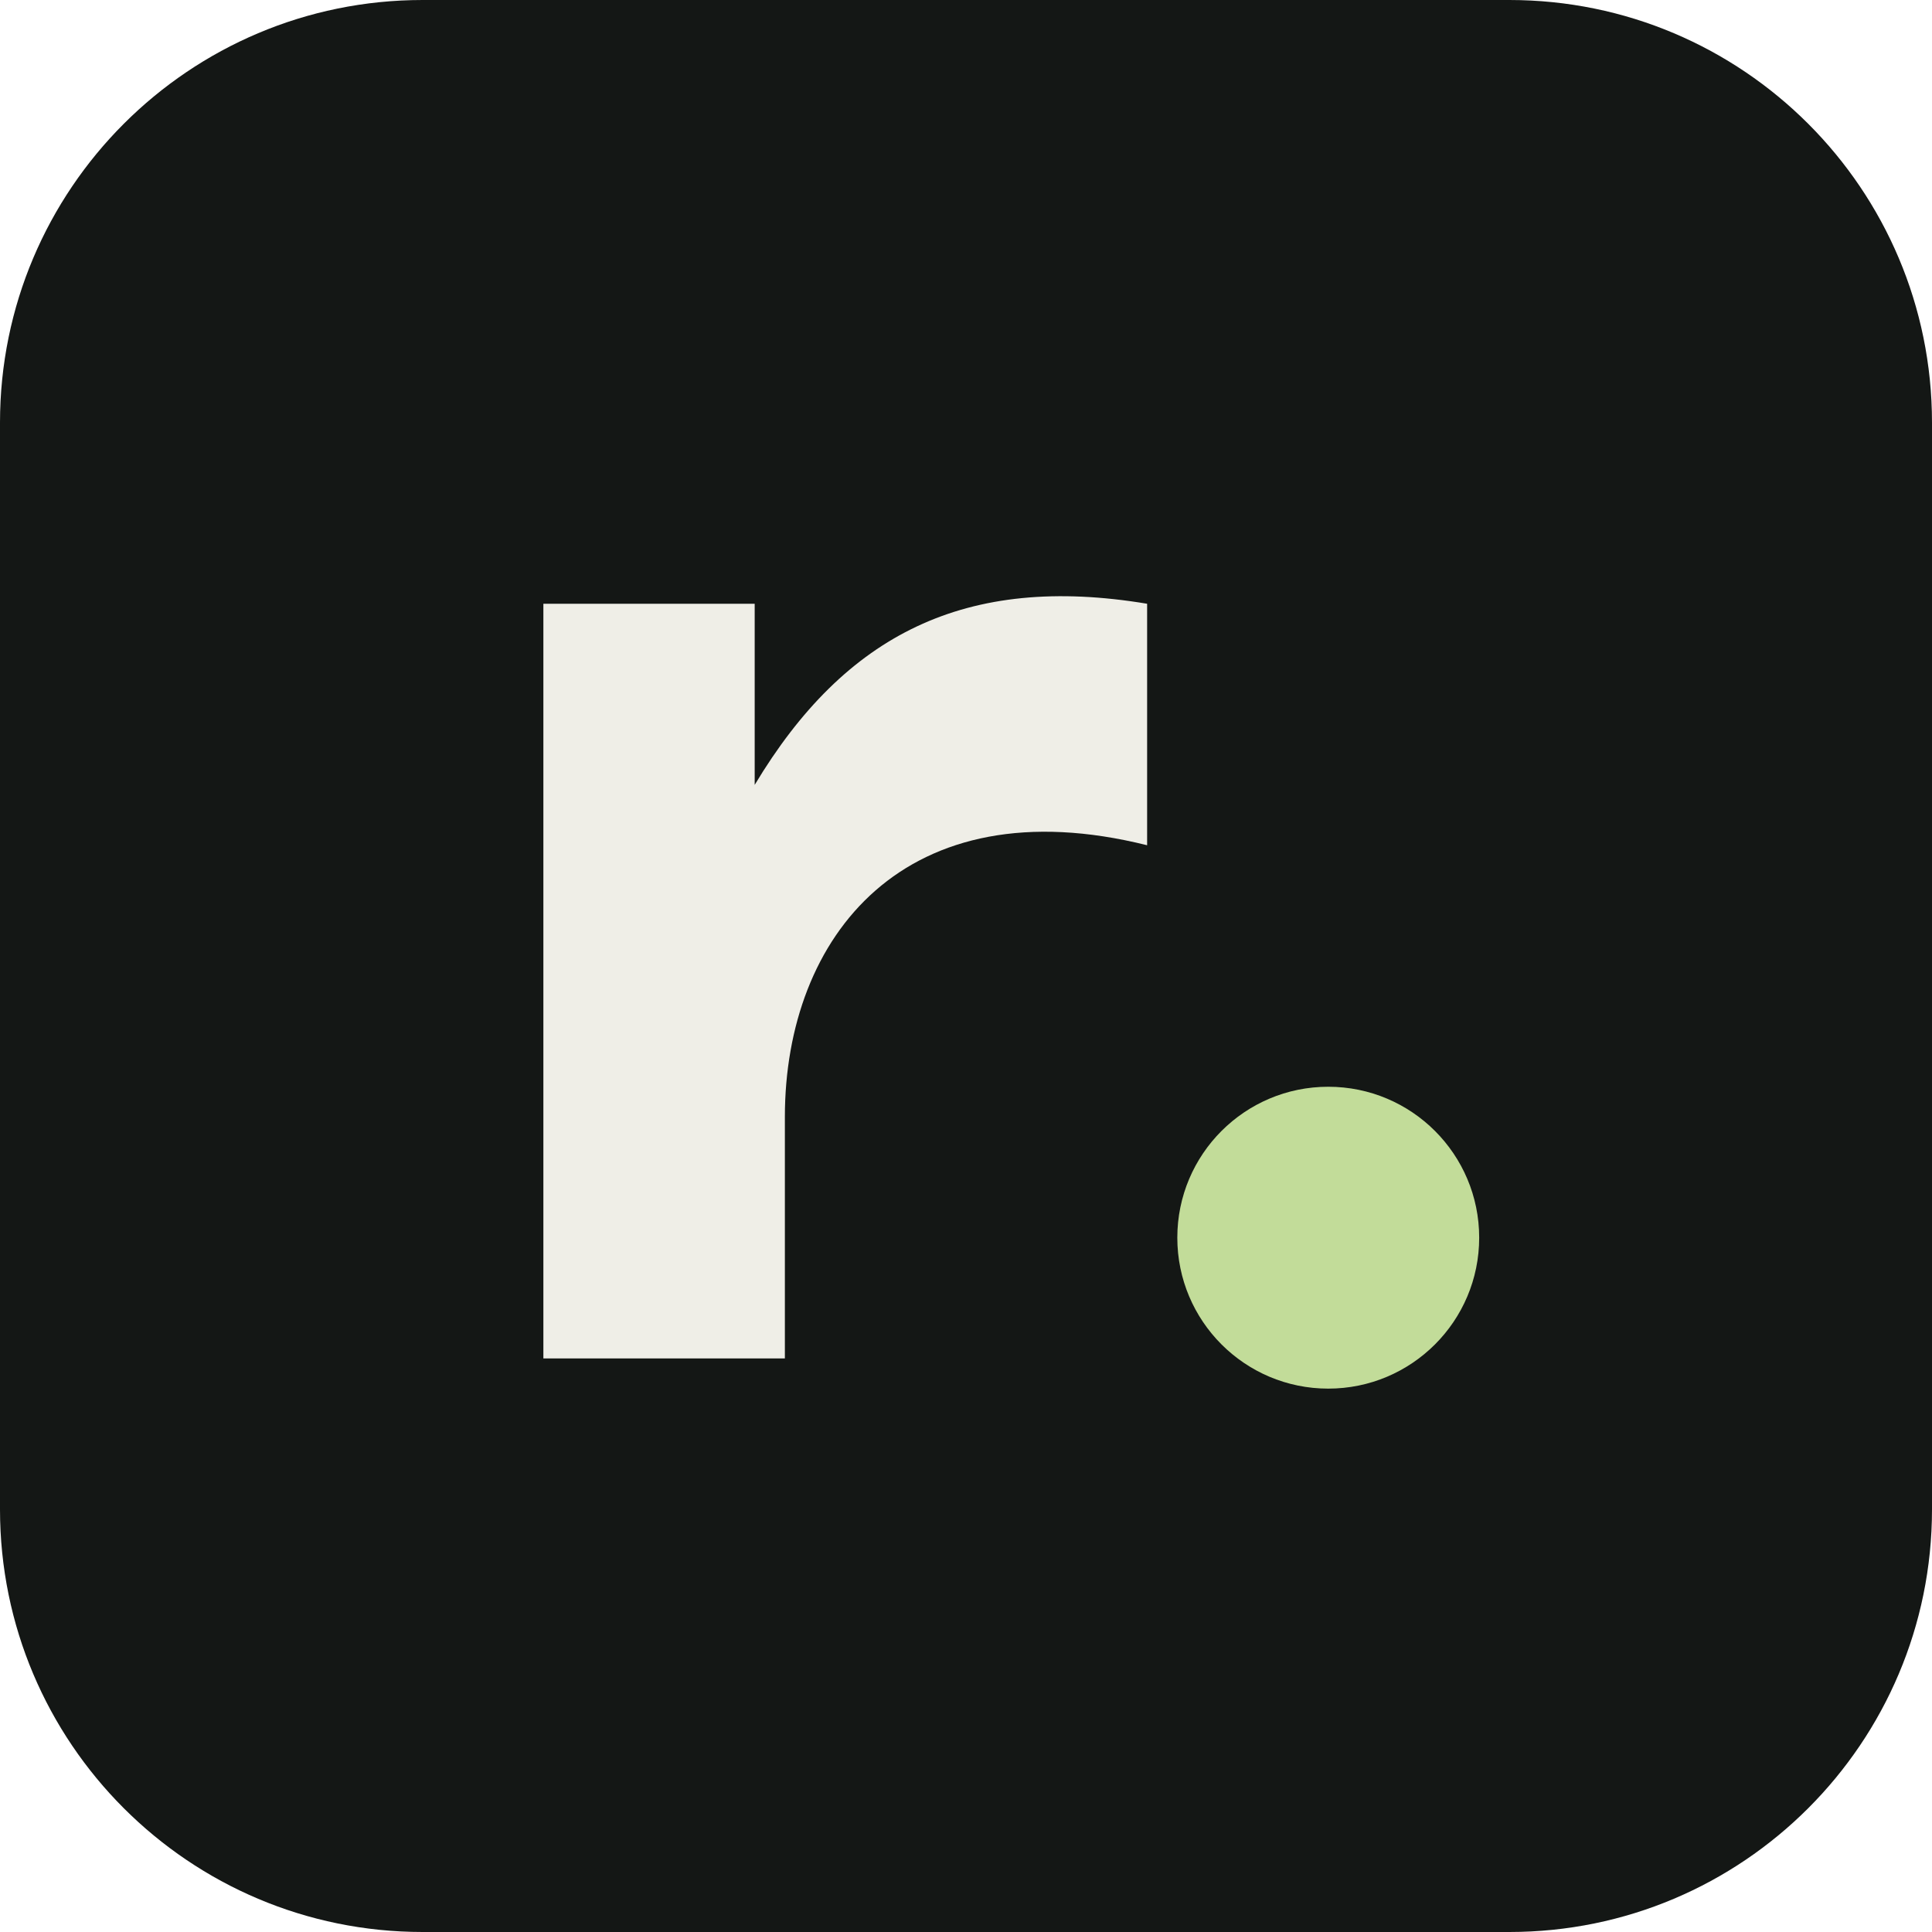
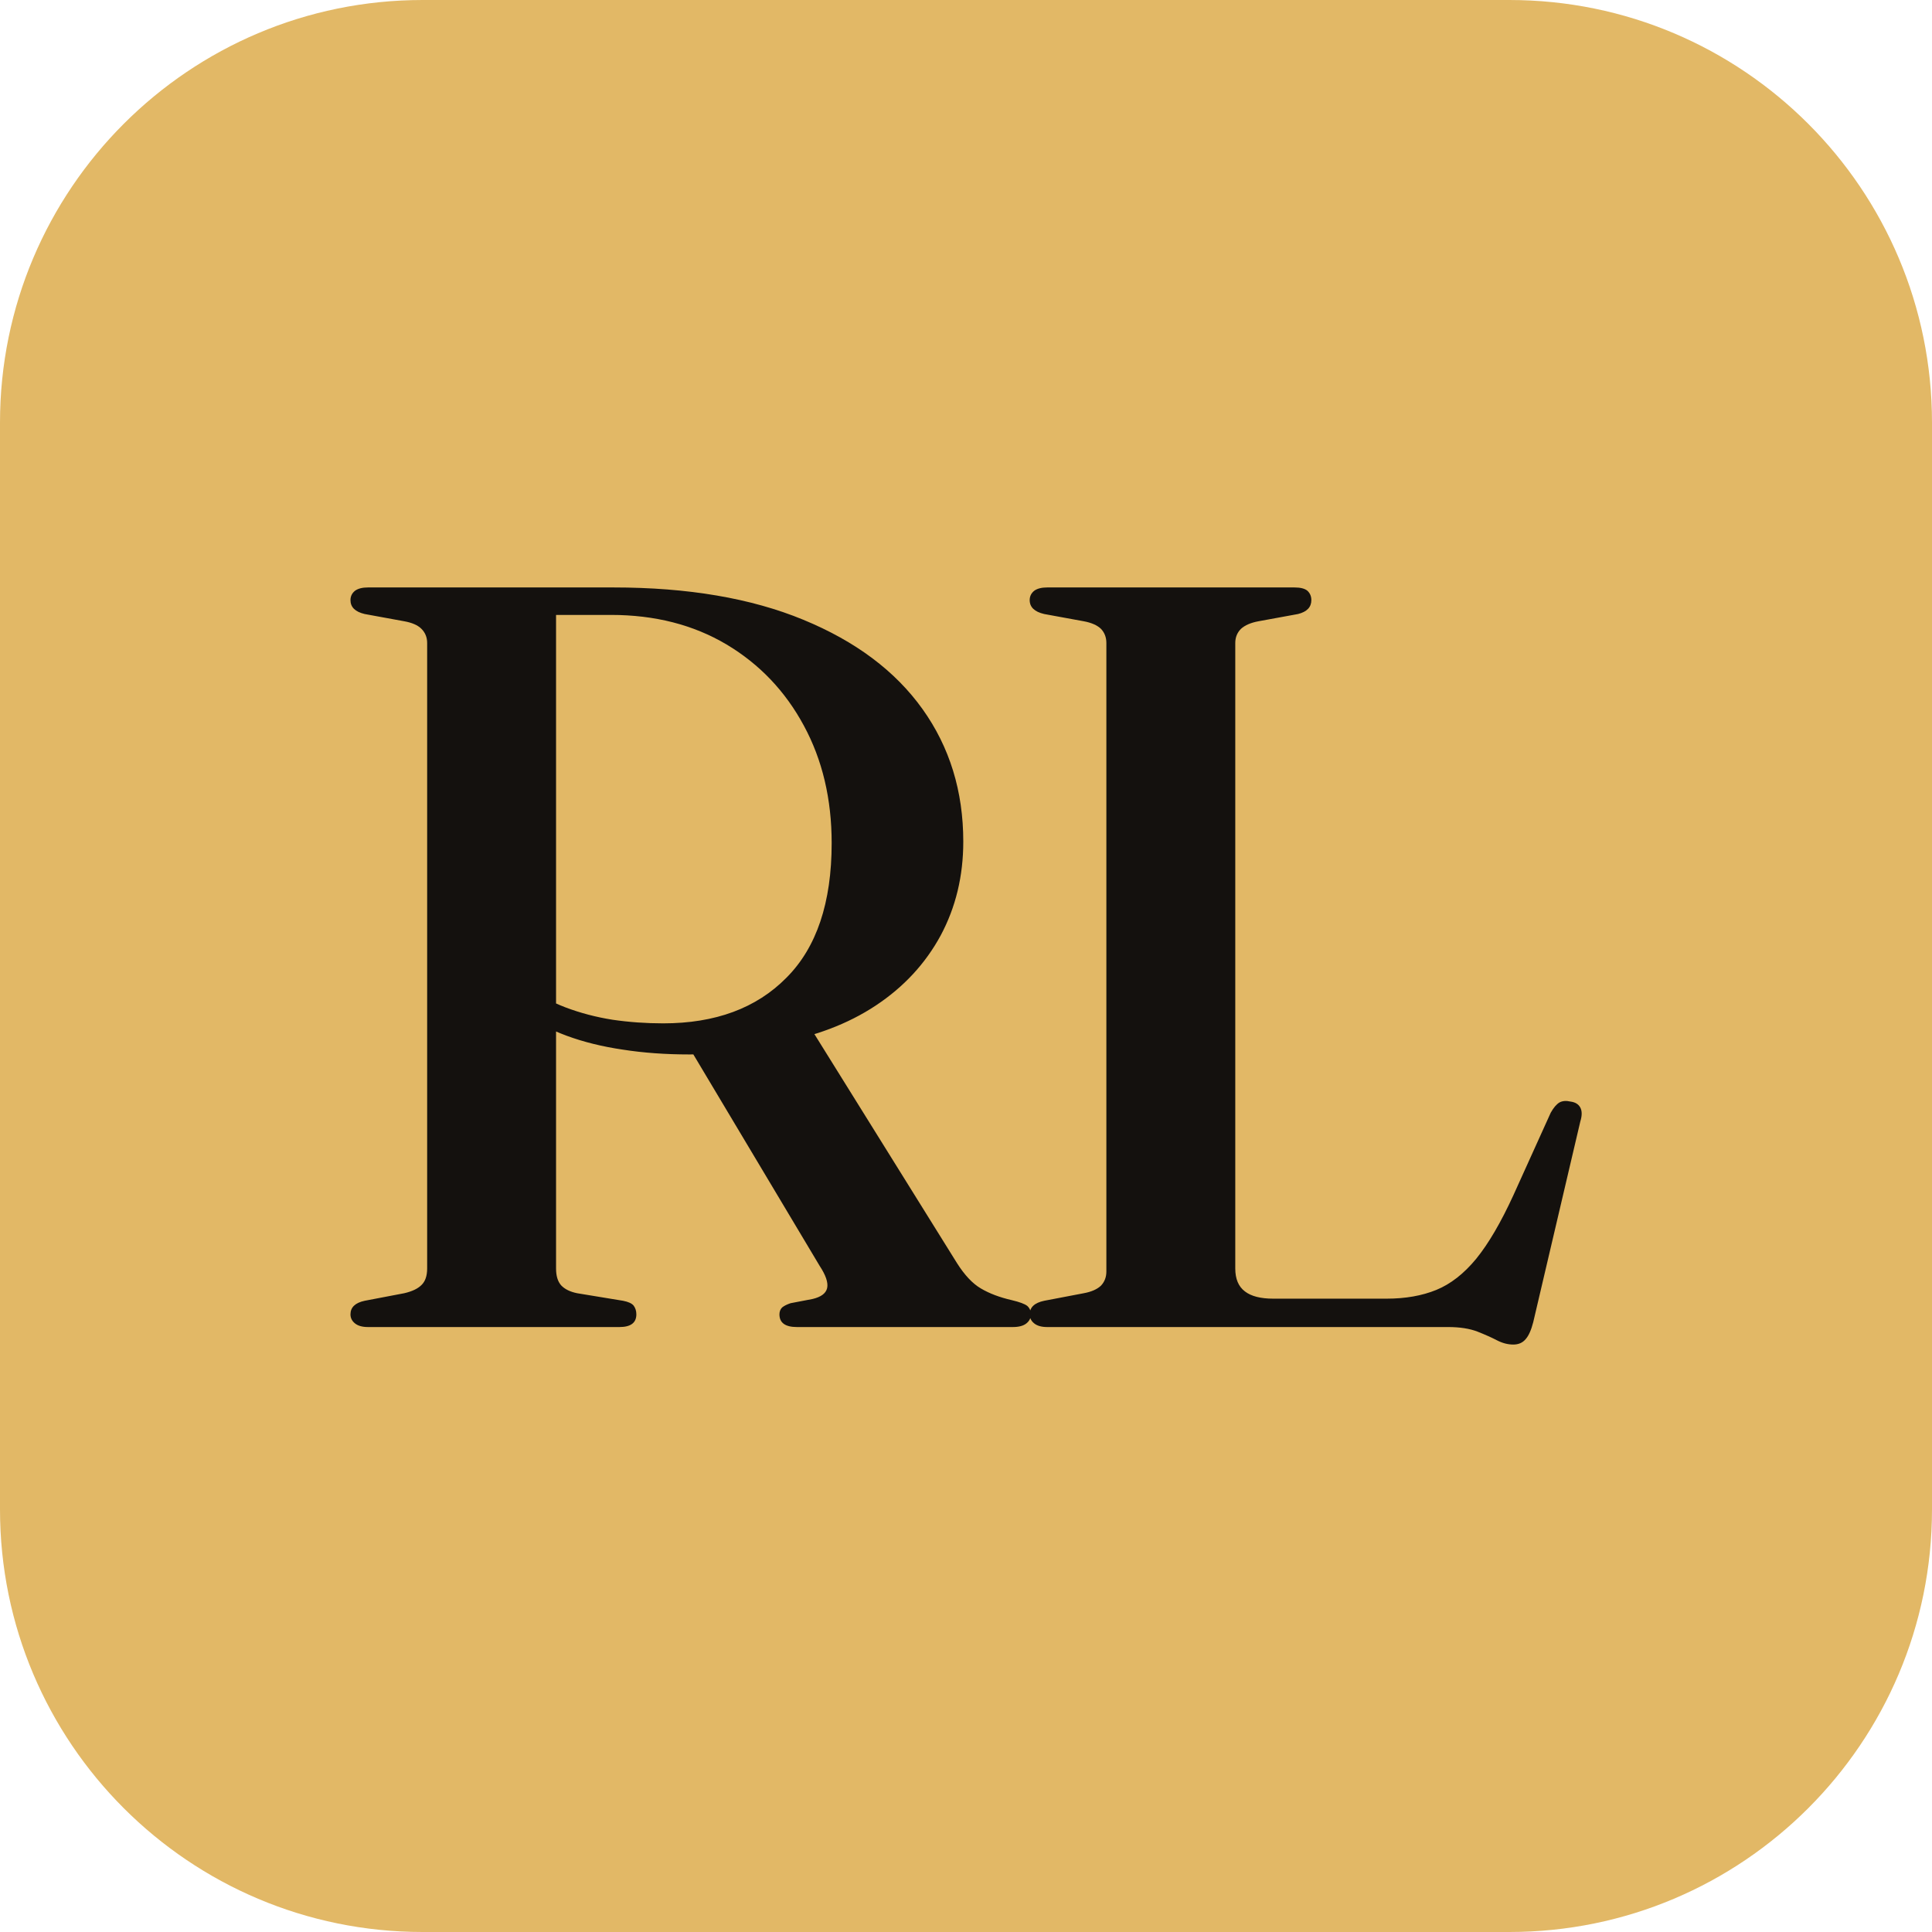
<svg xmlns="http://www.w3.org/2000/svg" viewBox="0 0 64 64">
-   <rect width="64" height="64" rx="14" fill="#141715" />
-   <path d="M18 45V20h7v6c3-5 7-7 13-6v8c-8-2-12 3-12 9v8z" fill="#efeee7" />
-   <circle cx="44" cy="41" r="5" fill="#c2dc99" />
+   <rect width="64" height="64" rx="14" fill="#e2b866" />
+   <path fill="#14110e" d="M31.91 27.88Q31.91 29.59 31.16 30.99Q30.4 32.39 29.01 33.31Q27.62 34.23 25.7 34.56Q25.22 34.67 24.77 34.75Q24.31 34.83 23.84 34.88Q23.37 34.93 22.84 34.93Q21.65 34.93 20.63 34.77Q19.61 34.62 18.77 34.31Q17.93 34 17.3 33.53L17.45 32.67Q18 33.09 18.73 33.37Q19.47 33.65 20.29 33.78Q21.11 33.9 21.97 33.9Q24.56 33.9 26.05 32.39Q27.55 30.89 27.55 27.93Q27.55 25.74 26.63 24.04Q25.71 22.33 24.07 21.35Q22.42 20.37 20.24 20.37L18.42 20.37L18.42 42.02Q18.42 42.39 18.59 42.58Q18.77 42.77 19.12 42.84L20.64 43.09Q20.9 43.14 20.99 43.25Q21.08 43.37 21.08 43.54Q21.08 43.96 20.52 43.96L12.19 43.96Q11.91 43.96 11.76 43.84Q11.61 43.72 11.61 43.54Q11.61 43.19 12.08 43.09L13.39 42.84Q13.78 42.75 13.96 42.57Q14.15 42.39 14.15 42.02L14.15 21.3Q14.15 21.02 13.96 20.83Q13.78 20.65 13.39 20.58L12.08 20.34Q11.61 20.23 11.61 19.88Q11.61 19.69 11.76 19.57Q11.91 19.46 12.19 19.46L20.32 19.46Q24.02 19.46 26.61 20.53Q29.21 21.6 30.56 23.49Q31.91 25.38 31.91 27.88ZM22.7 34.48L26.8 33.97L31.7 41.84Q32.08 42.44 32.49 42.68Q32.91 42.93 33.52 43.07Q33.9 43.16 34.03 43.26Q34.15 43.37 34.15 43.54Q34.15 43.72 34 43.84Q33.85 43.96 33.55 43.96L26.4 43.96Q25.82 43.96 25.82 43.54Q25.82 43.4 25.91 43.31Q26.01 43.23 26.19 43.17L26.92 43.03Q27.34 42.93 27.4 42.67Q27.46 42.4 27.15 41.93ZM43 20.34L41.69 20.58Q41.31 20.65 41.11 20.83Q40.92 21.02 40.92 21.3L40.92 42.02Q40.92 42.54 41.24 42.78Q41.55 43.02 42.18 43.02L45.93 43.02Q46.87 43.02 47.58 42.73Q48.29 42.44 48.9 41.7Q49.51 40.95 50.13 39.6L51.37 36.86Q51.51 36.61 51.66 36.52Q51.81 36.44 52.02 36.49Q52.26 36.52 52.35 36.69Q52.44 36.86 52.35 37.15L50.79 43.8Q50.69 44.19 50.54 44.36Q50.39 44.54 50.13 44.54Q49.86 44.54 49.59 44.4Q49.32 44.26 48.94 44.11Q48.55 43.96 47.97 43.96L34.69 43.96Q34.41 43.96 34.26 43.84Q34.11 43.72 34.11 43.54Q34.11 43.19 34.59 43.09L35.9 42.84Q36.28 42.77 36.47 42.59Q36.65 42.4 36.65 42.12L36.65 21.3Q36.65 21.02 36.47 20.83Q36.28 20.65 35.9 20.58L34.59 20.34Q34.11 20.23 34.11 19.88Q34.11 19.69 34.26 19.57Q34.41 19.46 34.69 19.46L42.88 19.46Q43.18 19.46 43.31 19.57Q43.44 19.69 43.44 19.88Q43.44 20.23 43 20.34Z" />
</svg>
